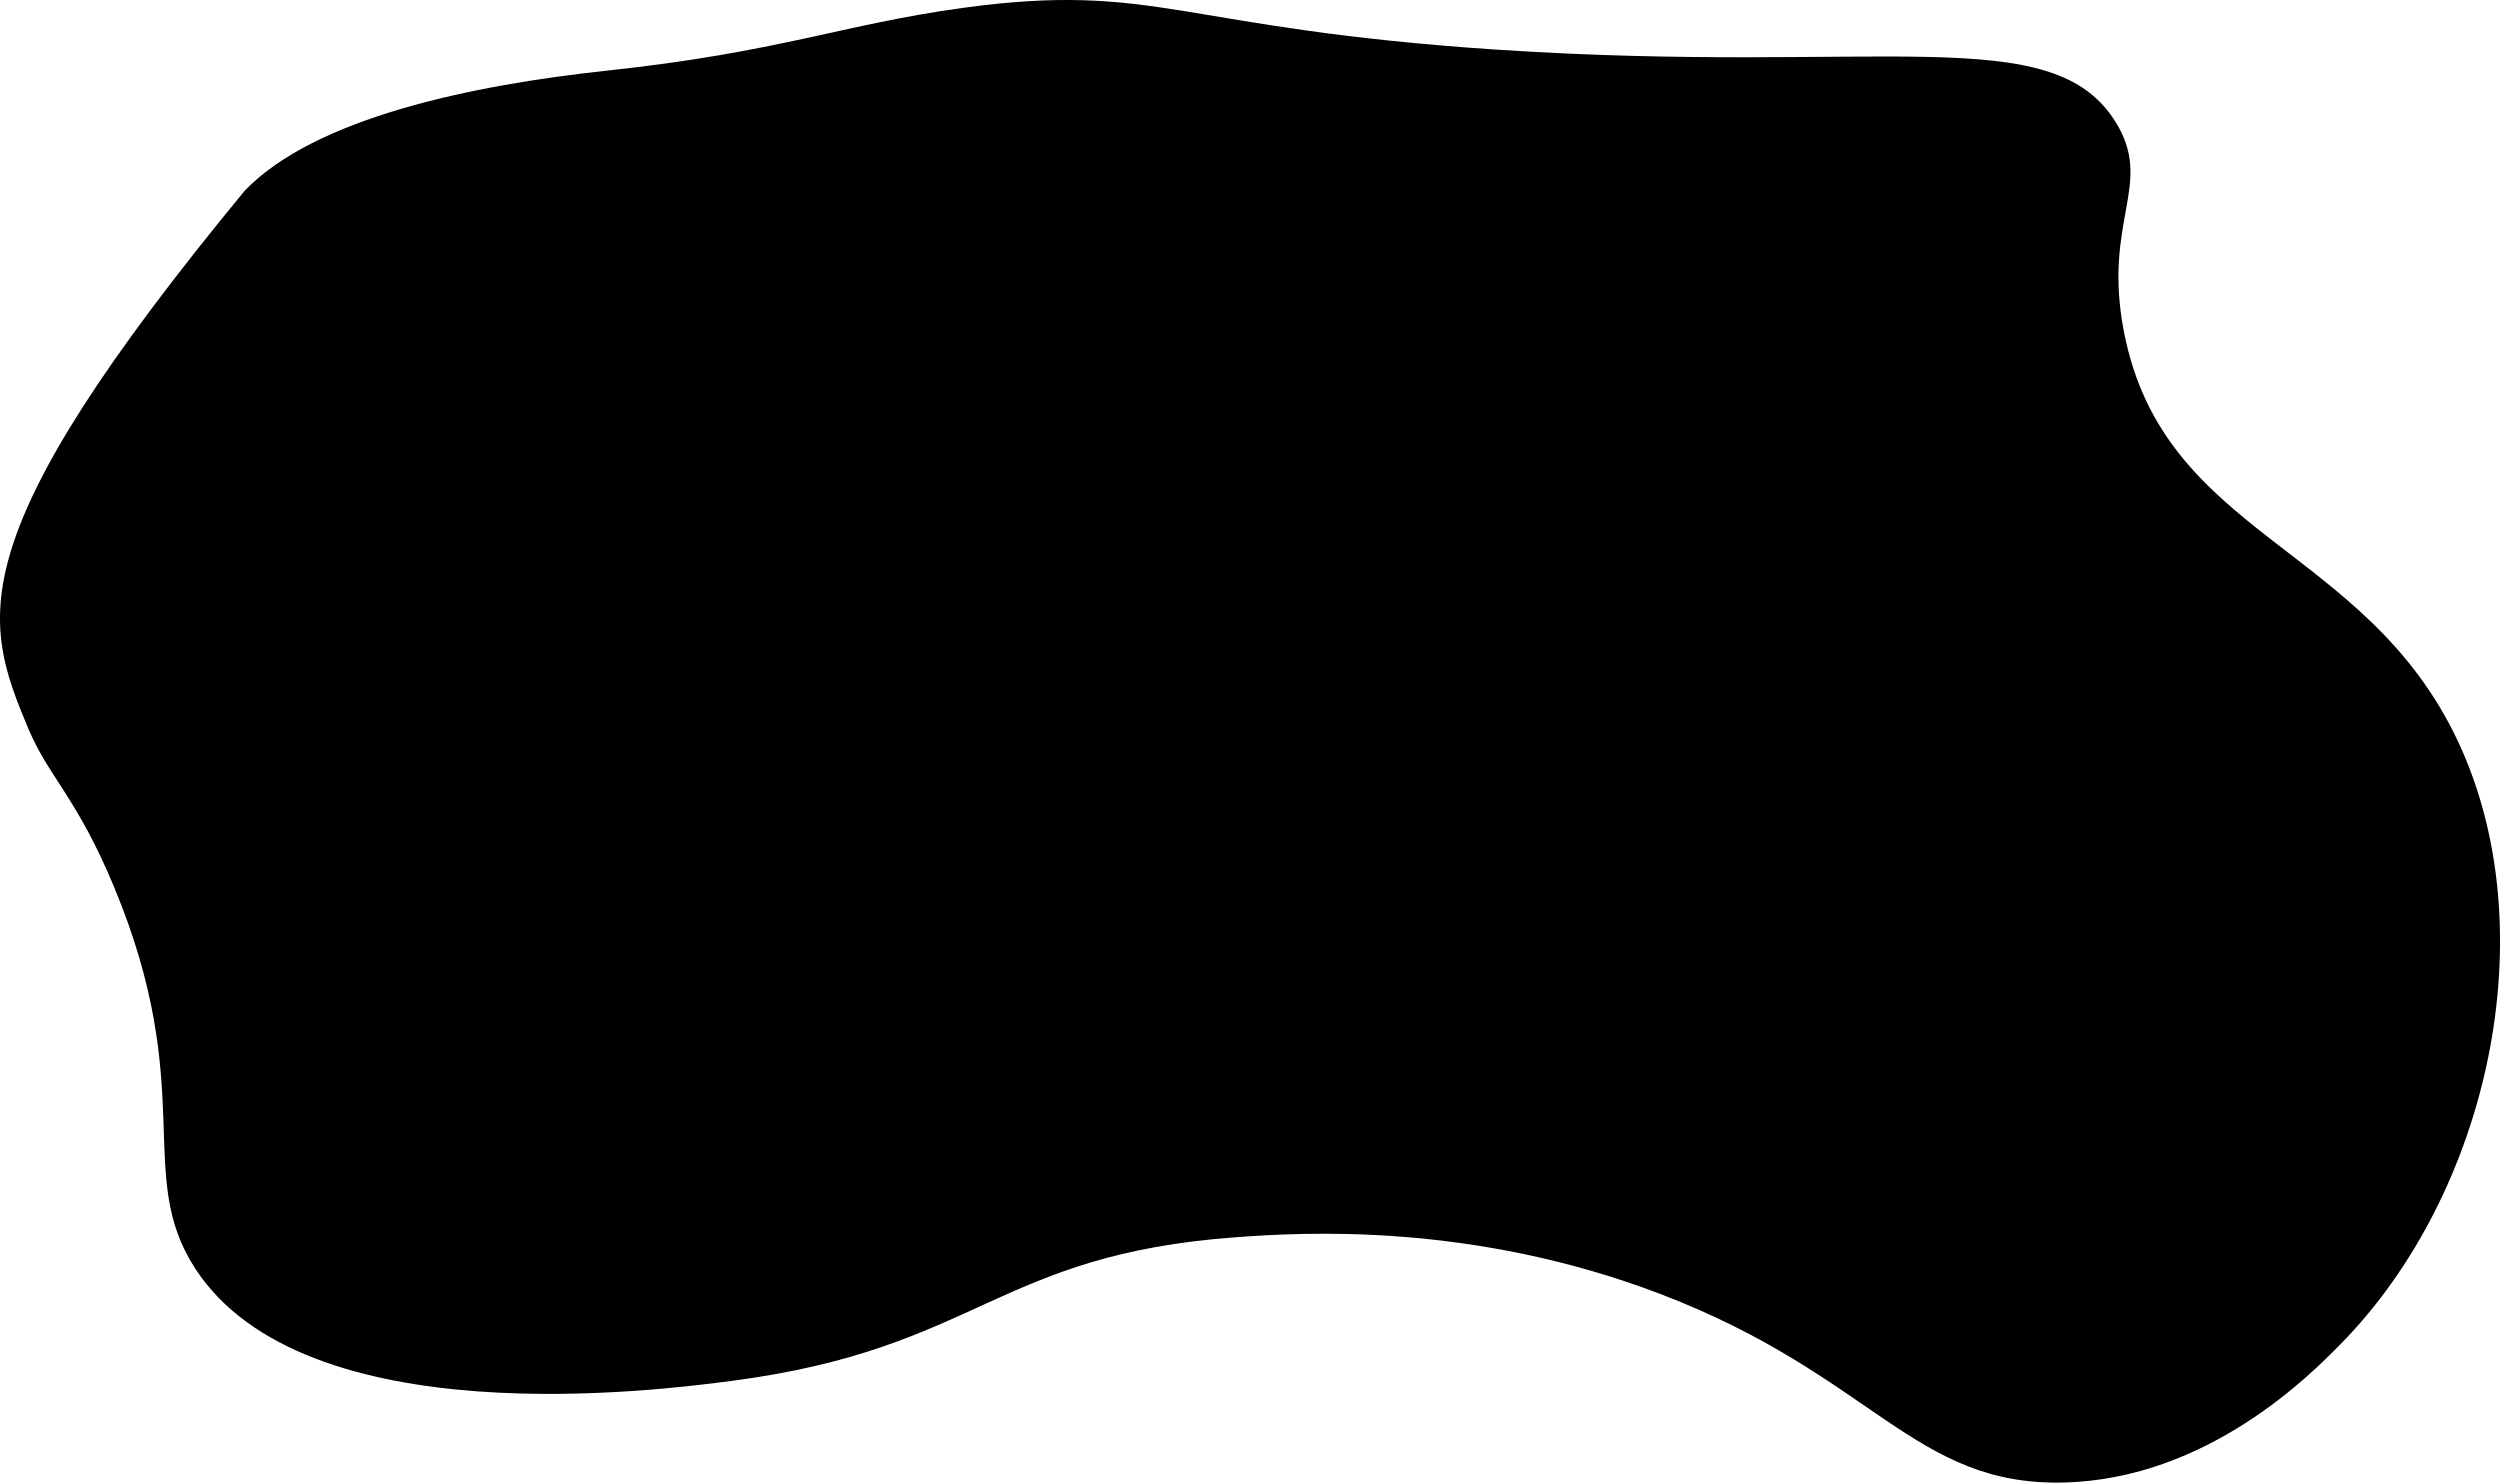
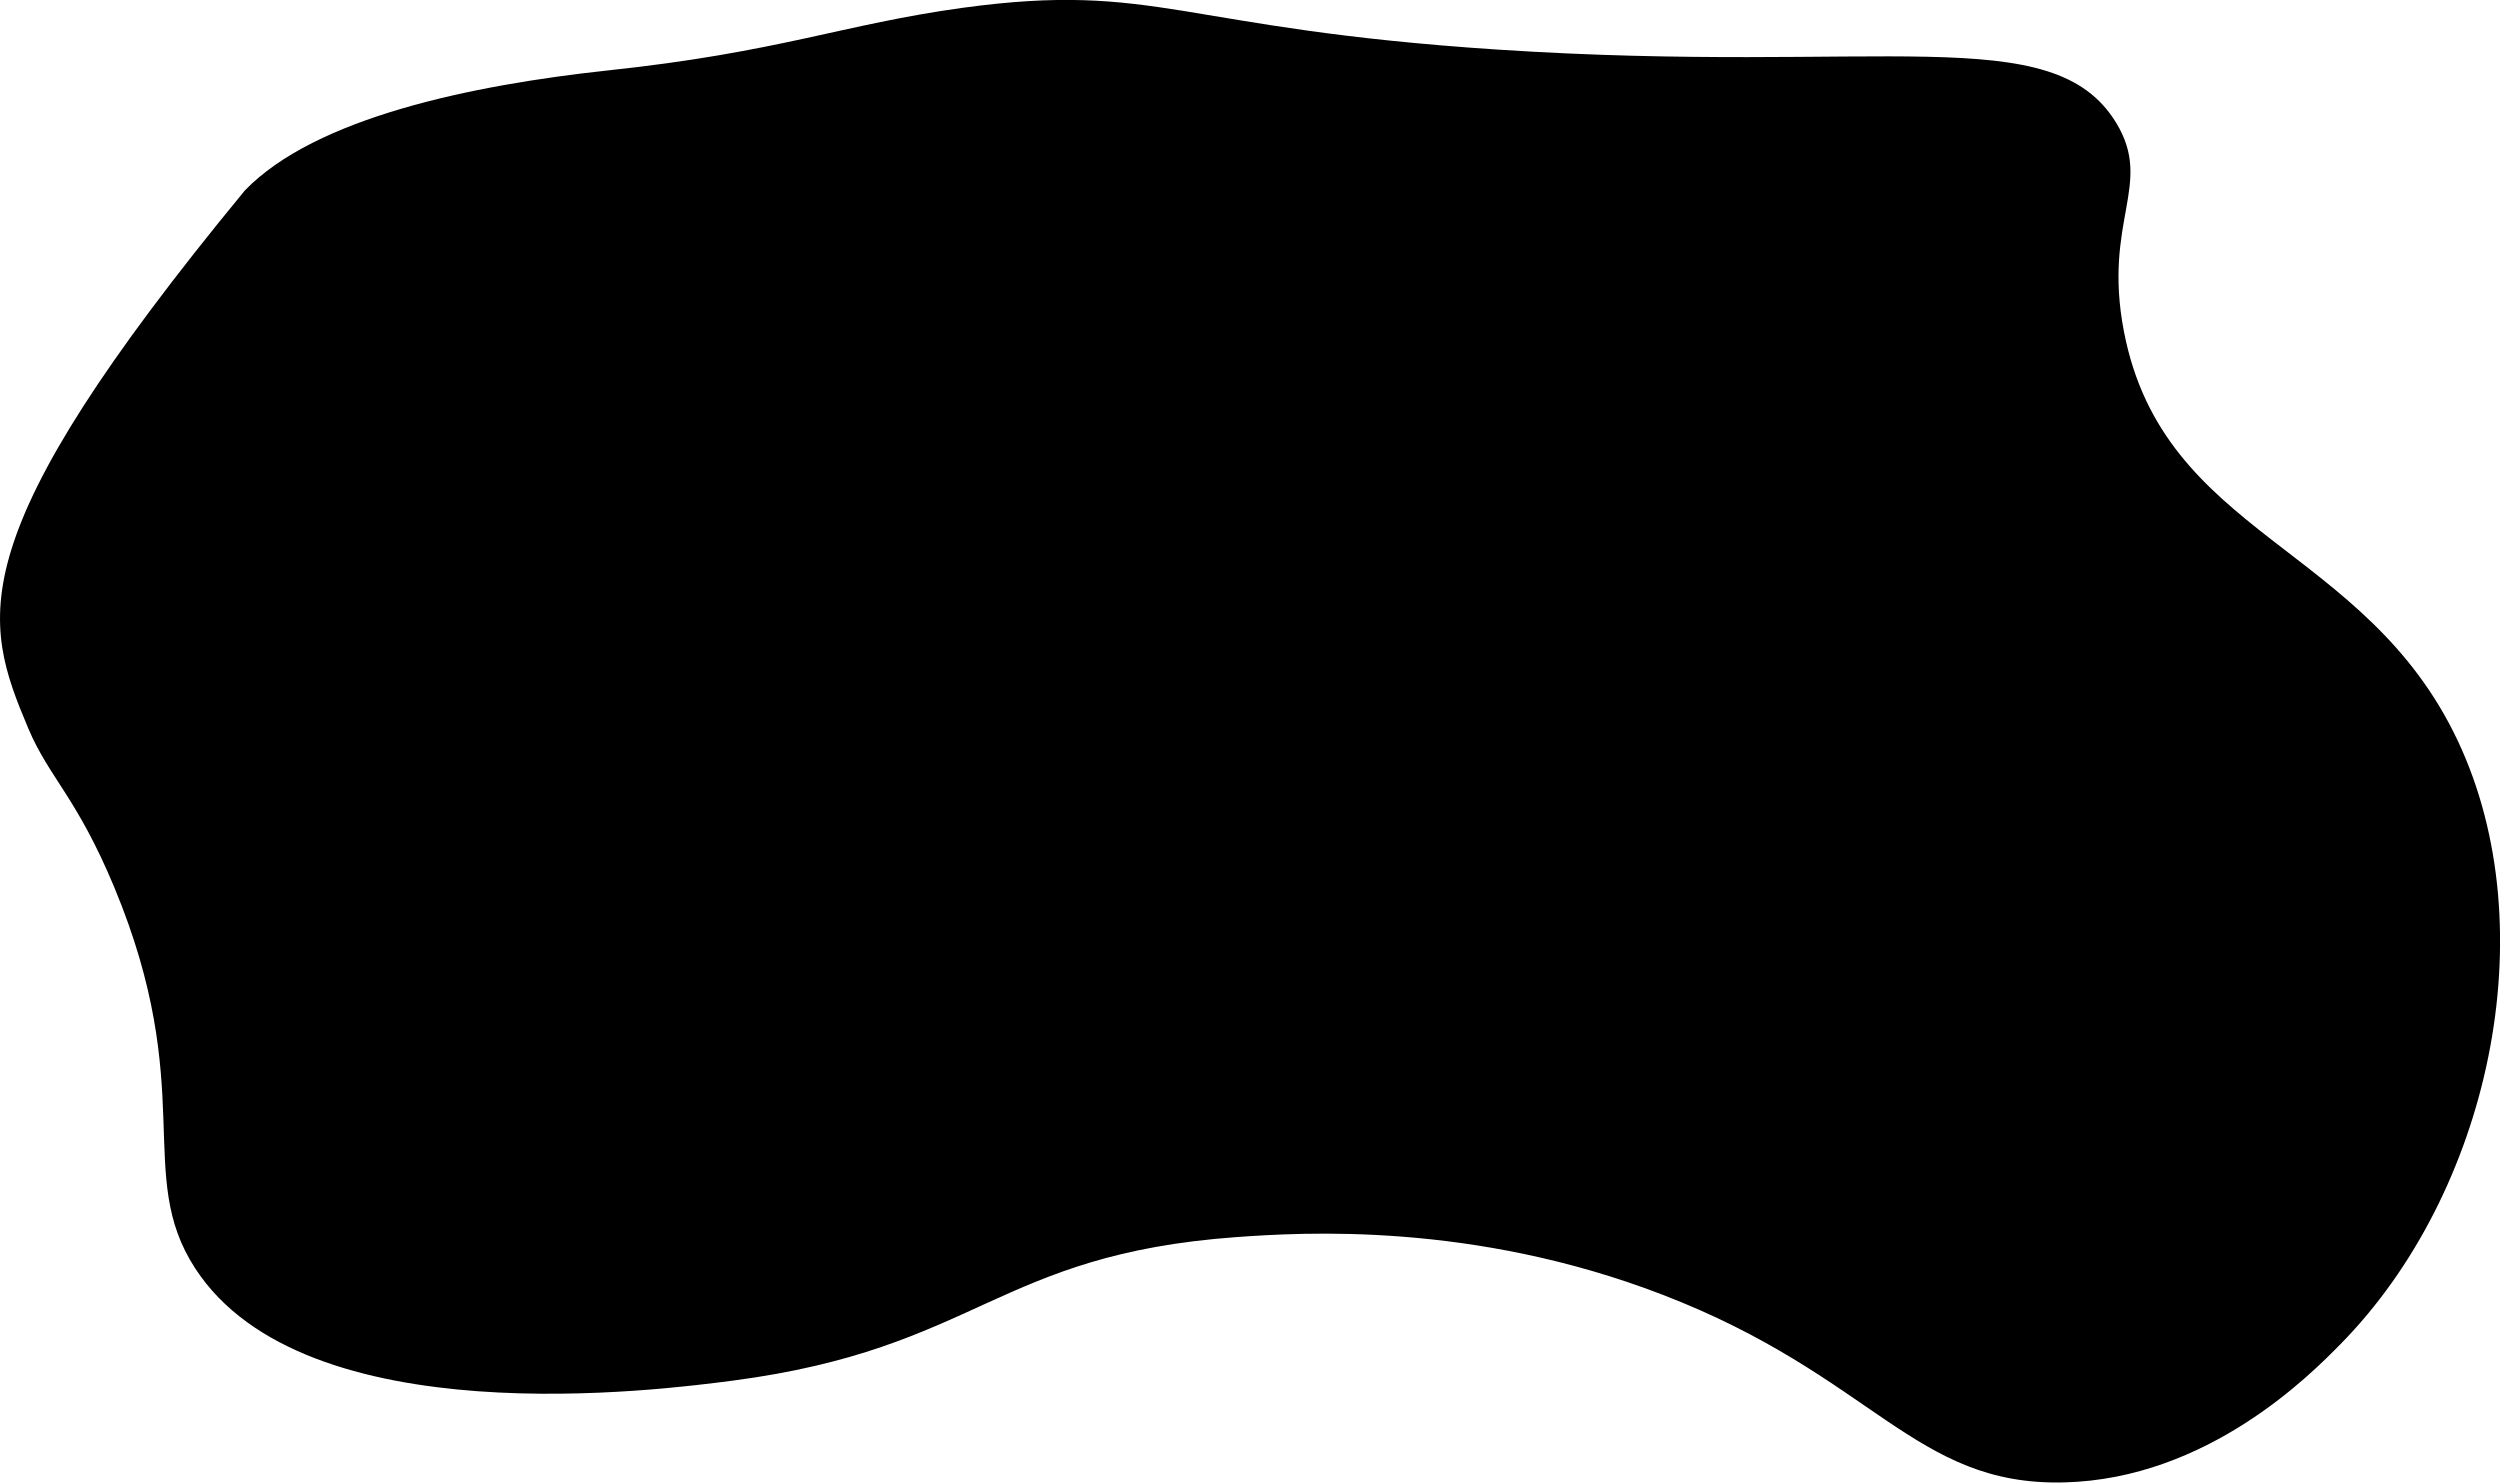
- <svg xmlns="http://www.w3.org/2000/svg" id="Layer_1" data-name="Layer 1" viewBox="0 0 957.9 568.08">
-   <path d="M93.5,73.5c-110.24,133.72-100.57,164.14-83,206,8,19,18.62,26.36,33,61,32.19,77.55,7.62,110.08,31,146,42,64.59,178.24,46.65,206,43,94.13-12.39,100.68-48.3,193-55,25.27-1.83,90.41-5.88,163,22,81.17,31.17,96.5,73.4,154,72,55.21-1.34,94.76-41.57,106-53,57-57.92,79-158.67,45-231-35.58-75.68-112.78-78.25-128-157-8.23-42.57,11.55-56.21-3-80-24.26-39.68-89.4-18.27-237-28C451.26,11.44,443-6.73,368.5,3.5c-45.81,6.29-70.1,16.93-136,24C180.75,33.05,120.5,45.5,93.5,73.5Z" transform="translate(0.29 -0.46)" />
+ <svg xmlns="http://www.w3.org/2000/svg" version="1.1" id="mancha" x="0px" y="0px" viewBox="0 0 957.9 568.1" style="enable-background:new 0 0 957.9 568.1;" xml:space="preserve">
+   <path d="M93.8,73C-16.4,206.8-6.8,237.2,10.8,279c8,19,18.6,26.4,33,61c32.2,77.5,7.6,110.1,31,146c42,64.6,178.2,46.6,206,43  c94.1-12.4,100.7-48.3,193-55c25.3-1.8,90.4-5.9,163,22c81.2,31.2,96.5,73.4,154,72c55.2-1.3,94.8-41.6,106-53  c57-57.9,79-158.7,45-231c-35.6-75.7-112.8-78.3-128-157c-8.2-42.6,11.5-56.2-3-80c-24.3-39.7-89.4-18.3-237-28  C451.6,11,443.3-7.2,368.8,3C323,9.3,298.7,20,232.8,27C181,32.6,120.8,45,93.8,73z" />
</svg>
